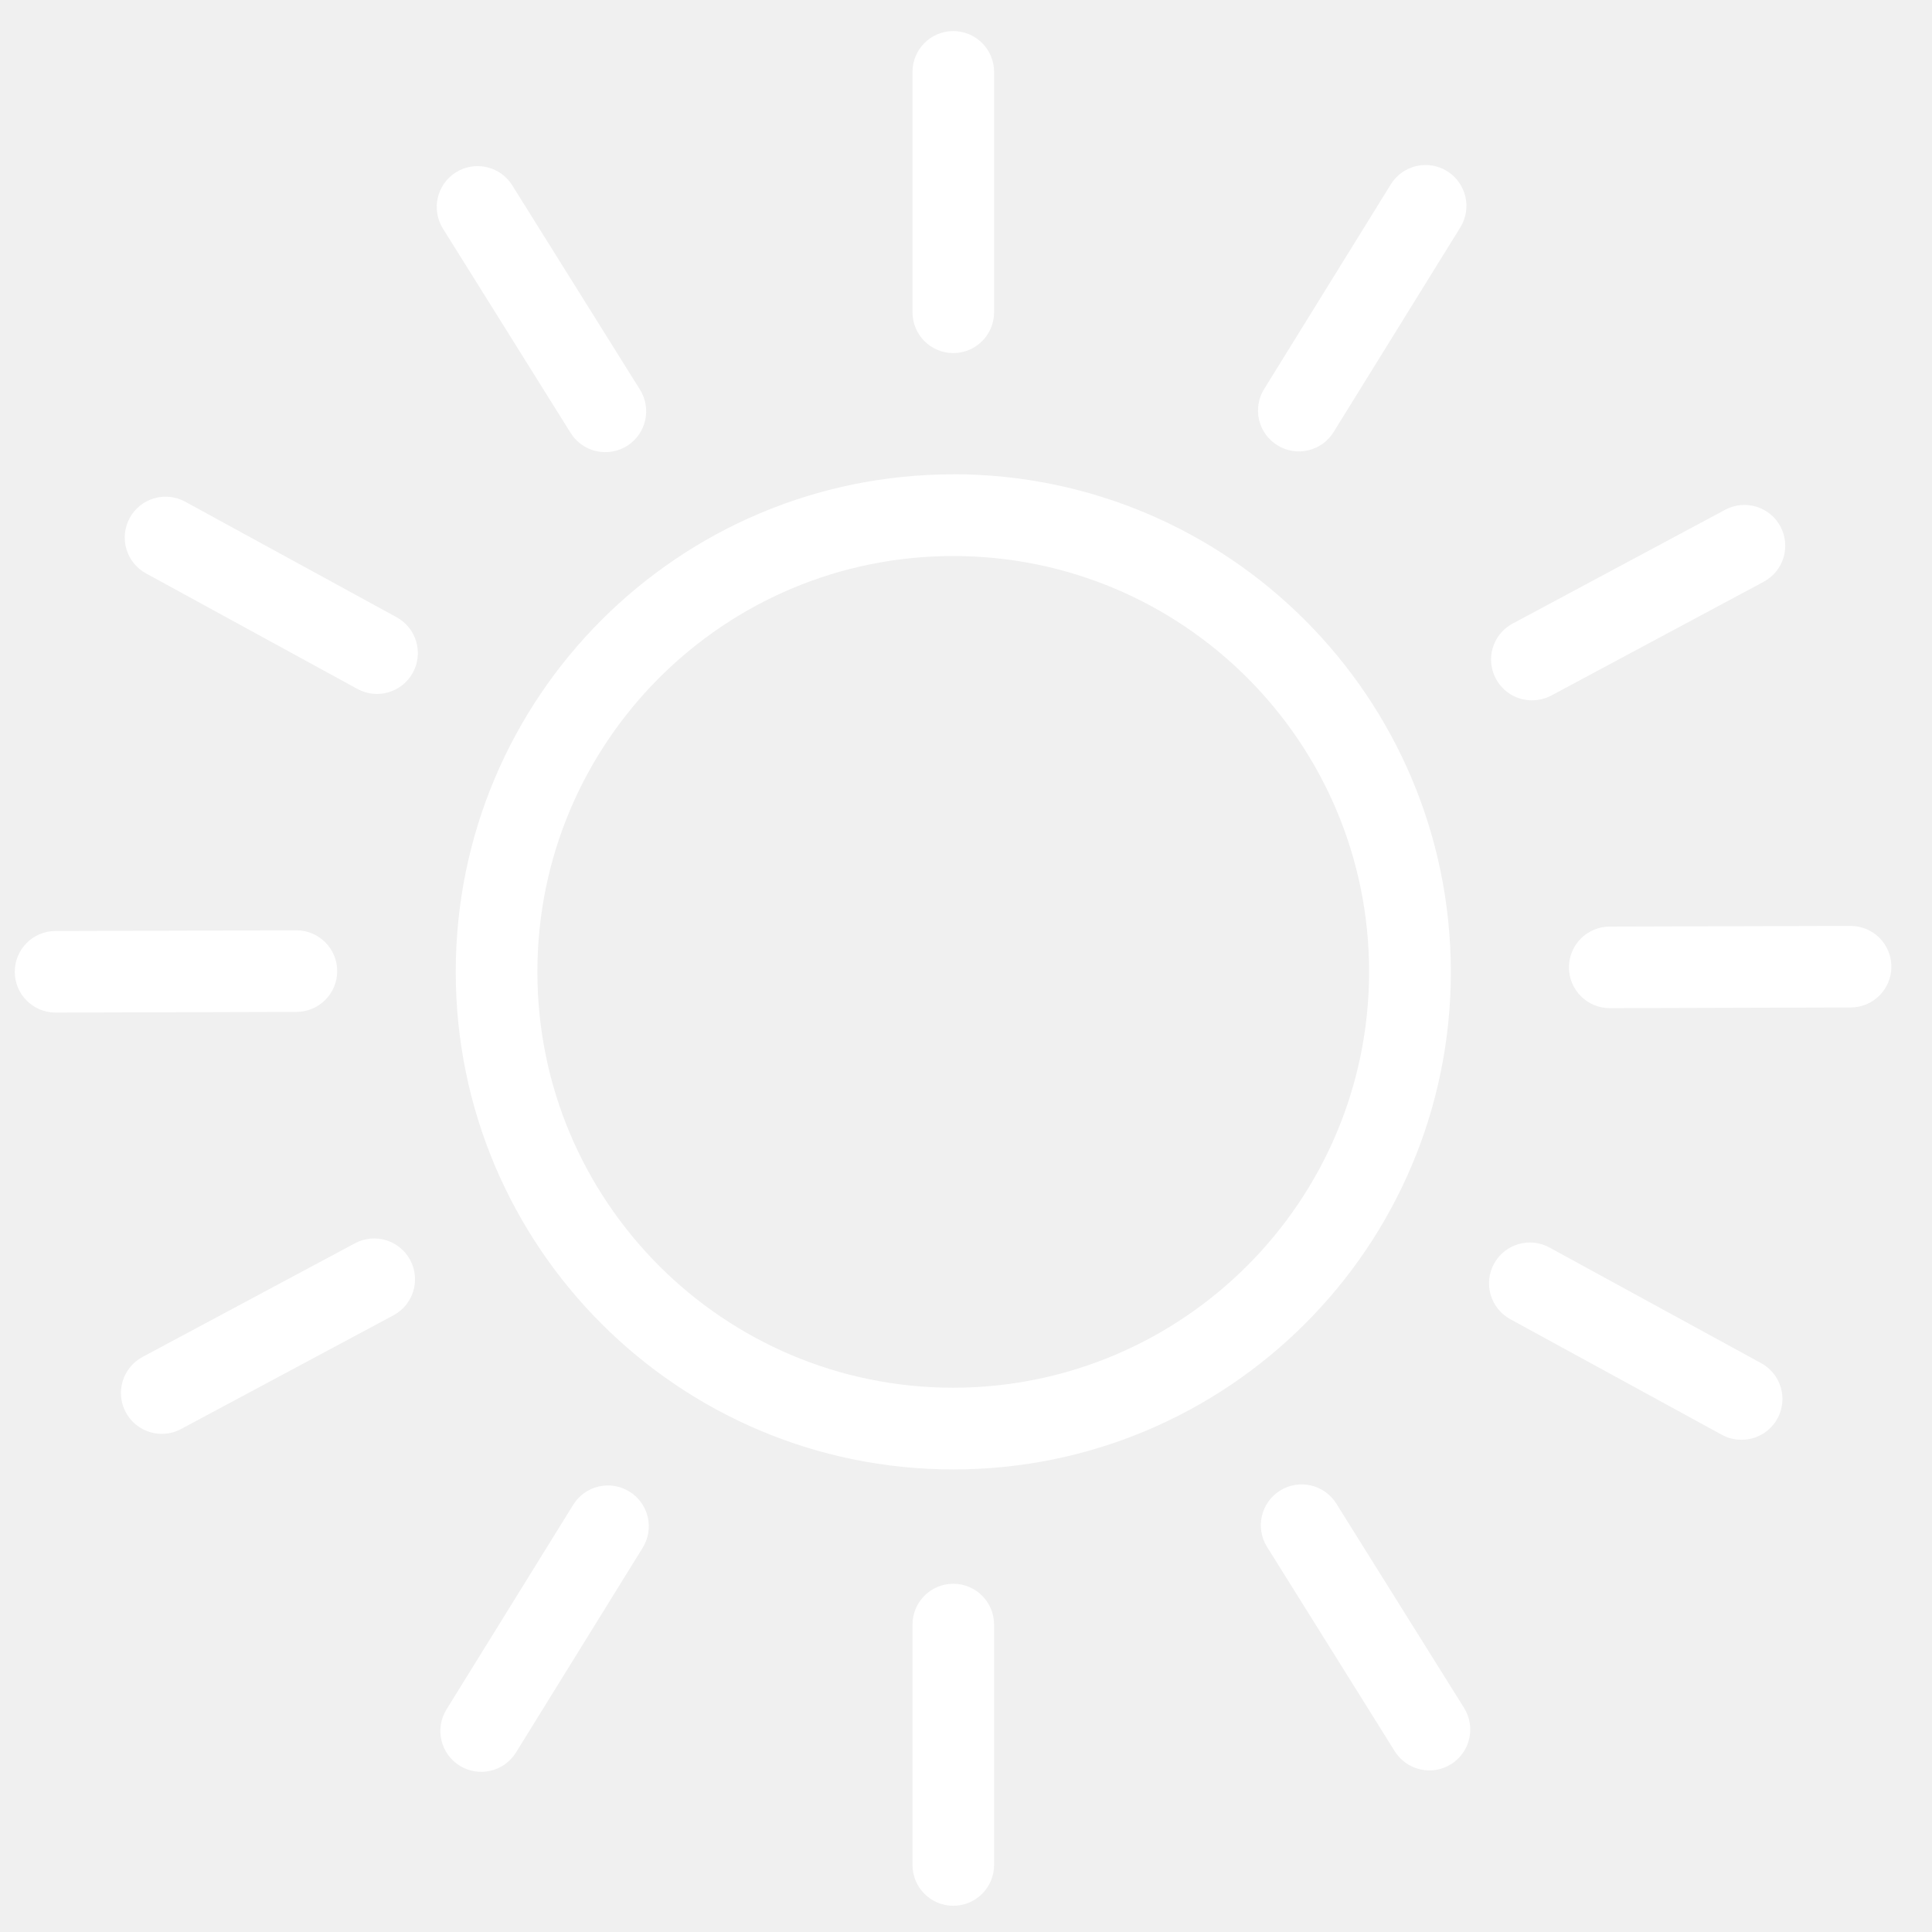
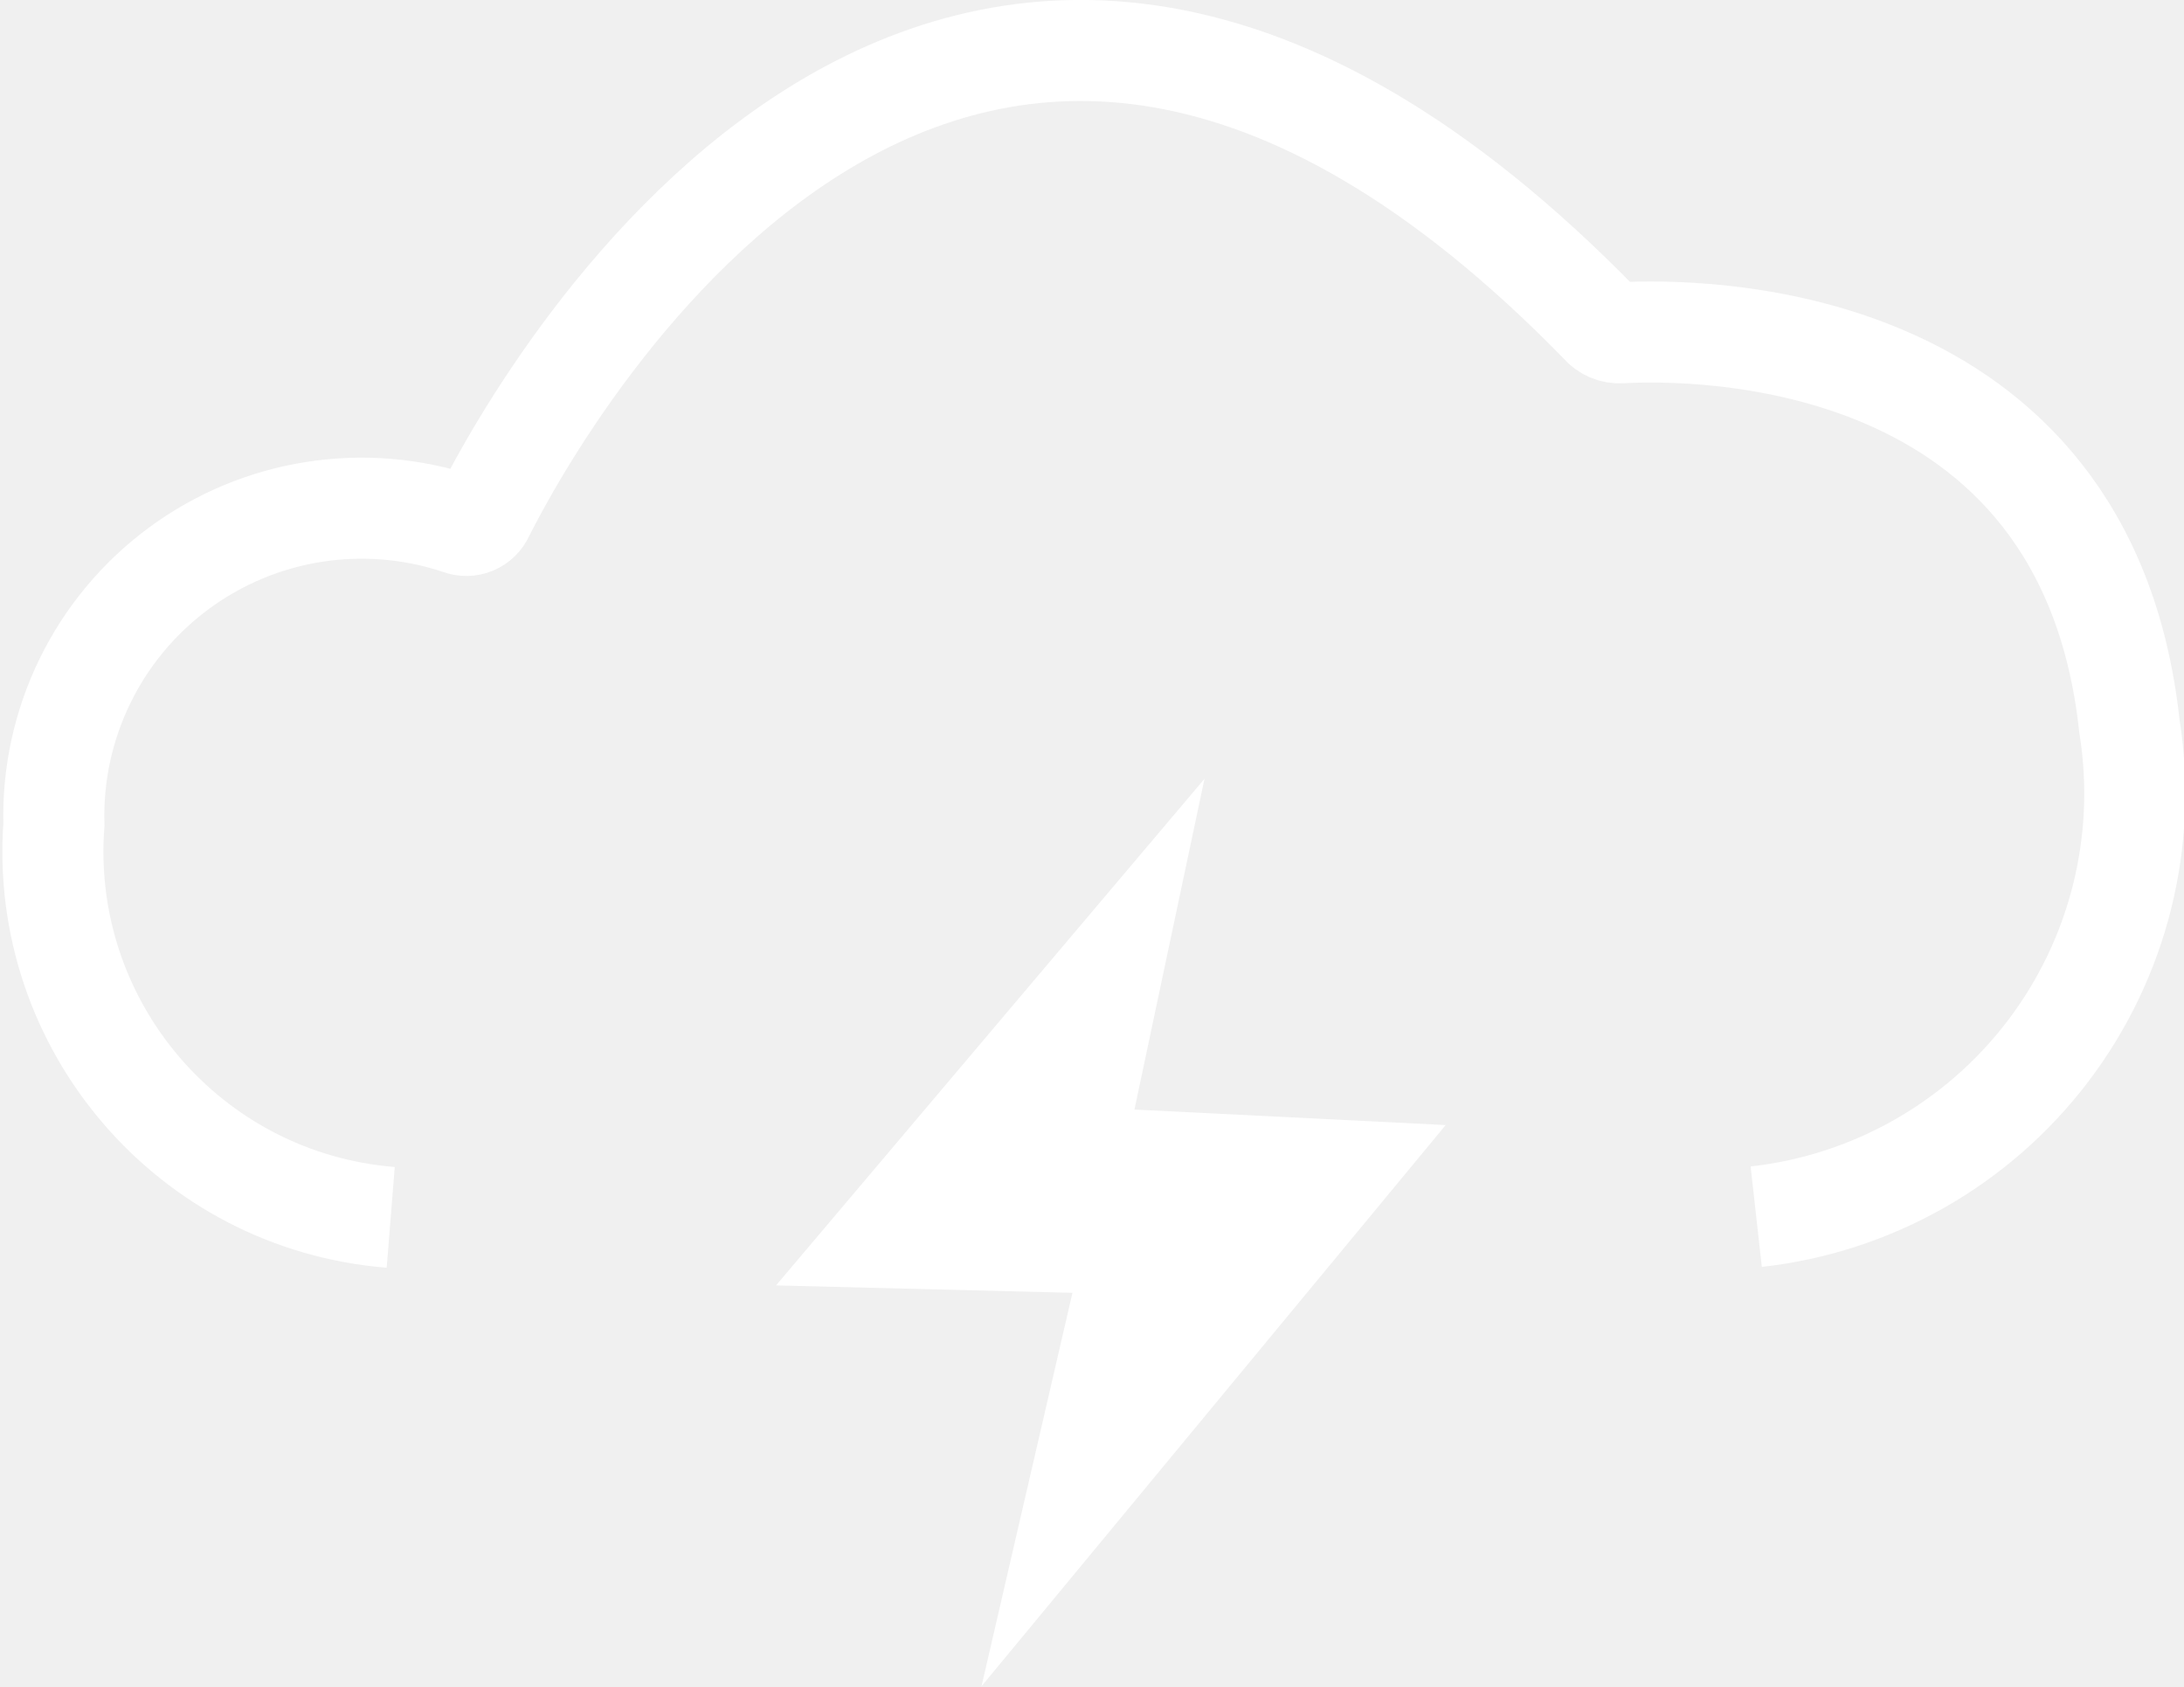
- <svg xmlns="http://www.w3.org/2000/svg" width="45" height="45" viewBox="0 0 45 45">
-   <g transform="translate(-93.996 -587.304)">
-     <rect width="45" height="45" transform="translate(93.996 587.304)" fill="none" />
-     <path d="M116.2,619.877a9.936,9.936,0,1,1,9.935-9.936,9.947,9.947,0,0,1-9.935,9.936m0-21.275a11.339,11.339,0,1,0,11.339,11.339A11.351,11.351,0,0,0,116.2,598.6" fill="#fff" stroke="#fff" stroke-width="0.5" />
-     <path d="M116.2,595.278a.7.7,0,0,0,.7-.7v-5.6a.7.7,0,0,0-1.4,0v5.6a.7.7,0,0,0,.7.7" fill="#fff" stroke="#fff" stroke-width="0.5" />
-     <path d="M116.2,624.443a.7.7,0,0,0-.7.7v5.6a.7.7,0,0,0,1.4,0v-5.6a.7.7,0,0,0-.7-.7" fill="#fff" stroke="#fff" stroke-width="0.5" />
-     <path d="M123.88,597.463a.7.7,0,0,0,.966-.228l2.951-4.766a.7.7,0,0,0-1.194-.739l-2.951,4.768a.7.7,0,0,0,.228.965" fill="#fff" stroke="#fff" stroke-width="0.5" />
-     <path d="M108.525,622.259a.7.7,0,0,0-.966.227l-2.951,4.766a.7.7,0,0,0,1.194.739l2.951-4.768a.7.7,0,0,0-.228-.965" fill="#fff" stroke="#fff" stroke-width="0.5" />
-     <path d="M129.682,603.366a.7.7,0,0,0,.331-.083l4.945-2.649a.7.7,0,1,0-.662-1.236l-4.945,2.648a.7.7,0,0,0,.331,1.32" fill="#fff" stroke="#fff" stroke-width="0.5" />
-     <path d="M102.381,616.483l-4.948,2.648a.7.7,0,1,0,.663,1.237l4.946-2.648a.7.7,0,1,0-.661-1.237" fill="#fff" stroke="#fff" stroke-width="0.5" />
-     <path d="M137.1,609.12h0l-5.61.016a.7.7,0,0,0,0,1.4h0l5.61-.016a.7.7,0,0,0,0-1.4" fill="#fff" stroke="#fff" stroke-width="0.5" />
-     <path d="M101.6,609.923a.7.7,0,0,0-.7-.7h0l-5.61.016a.7.7,0,0,0,0,1.4h0l5.61-.016a.7.7,0,0,0,.7-.7" fill="#fff" stroke="#fff" stroke-width="0.5" />
-     <path d="M134.891,619.271l-4.925-2.691a.7.7,0,1,0-.673,1.231l4.924,2.69a.686.686,0,0,0,.336.088.7.7,0,0,0,.338-1.318" fill="#fff" stroke="#fff" stroke-width="0.5" />
-     <path d="M103.114,601.9l-4.924-2.691a.7.7,0,0,0-.674,1.231l4.924,2.691a.7.7,0,1,0,.674-1.231" fill="#fff" stroke="#fff" stroke-width="0.5" />
-     <path d="M124.909,622.458a.7.7,0,0,0-1.189.744l2.974,4.759a.7.7,0,0,0,1.19-.745l-2.975-4.758Z" fill="#fff" stroke="#fff" stroke-width="0.5" />
-     <path d="M107.5,597.256a.7.7,0,1,0,1.19-.744l-2.975-4.759a.7.7,0,0,0-1.19.744l2.975,4.759Z" fill="#fff" stroke="#fff" stroke-width="0.5" />
+ <svg xmlns="http://www.w3.org/2000/svg" viewBox="0 0 32.42 25.03">
+   <defs>
+     <style>.cls-1{fill:none;stroke:#fff;stroke-miterlimit:10;stroke-width:1.5px;}.cls-2{fill:#fff;}</style>
+   </defs>
+   <g id="Layer_2" data-name="Layer 2">
+     <g id="Layer_1-2" data-name="Layer 1">
+       <path class="cls-1" d="M5.8,18.07h0a5.45,5.45,0,0,1-5-5.83A4.57,4.57,0,0,1,6.82,7.78a.28.28,0,0,0,.36-.15c.89-1.77,7-12.65,16.58-2.82a.36.36,0,0,0,.3.13c1.08-.06,6.91-.11,7.55,5.84a6.32,6.32,0,0,1-5.54,7.28" />
+       <polygon class="cls-2" points="17.88 11.56 11.52 19.08 15.92 19.19 14.57 25.03 21.46 16.7 16.84 16.47 17.88 11.56" />
+     </g>
  </g>
</svg>
